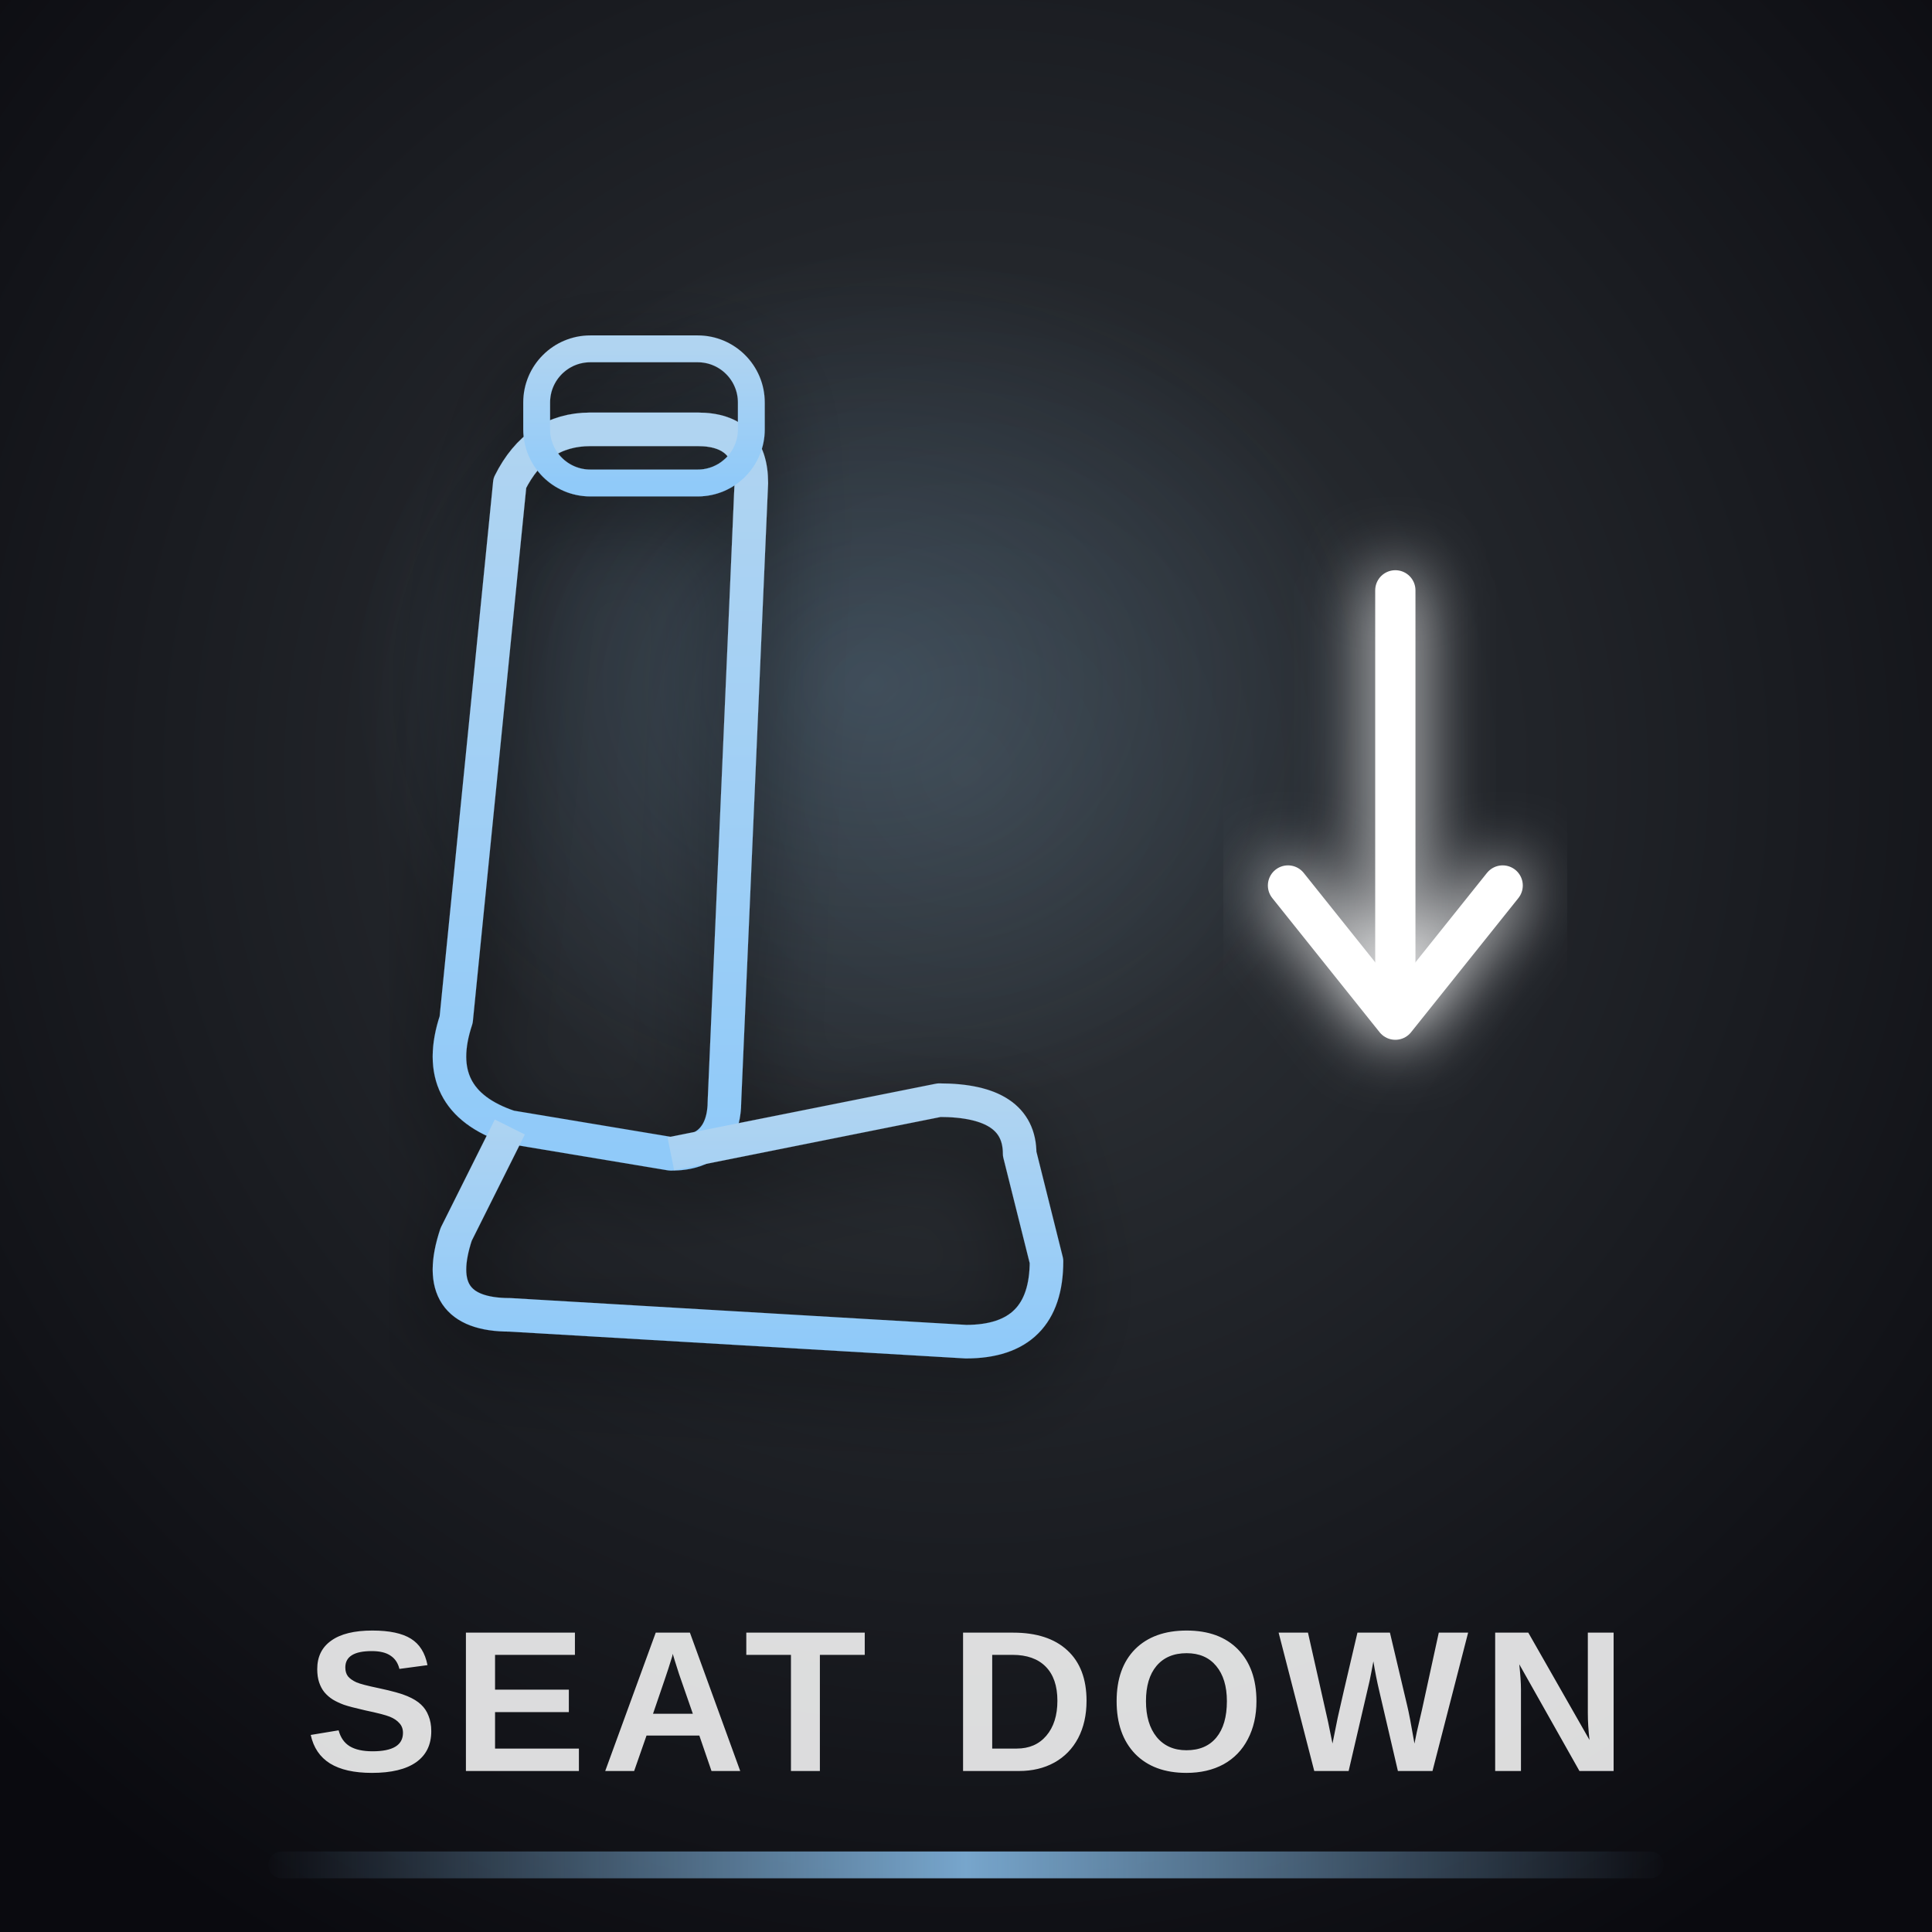
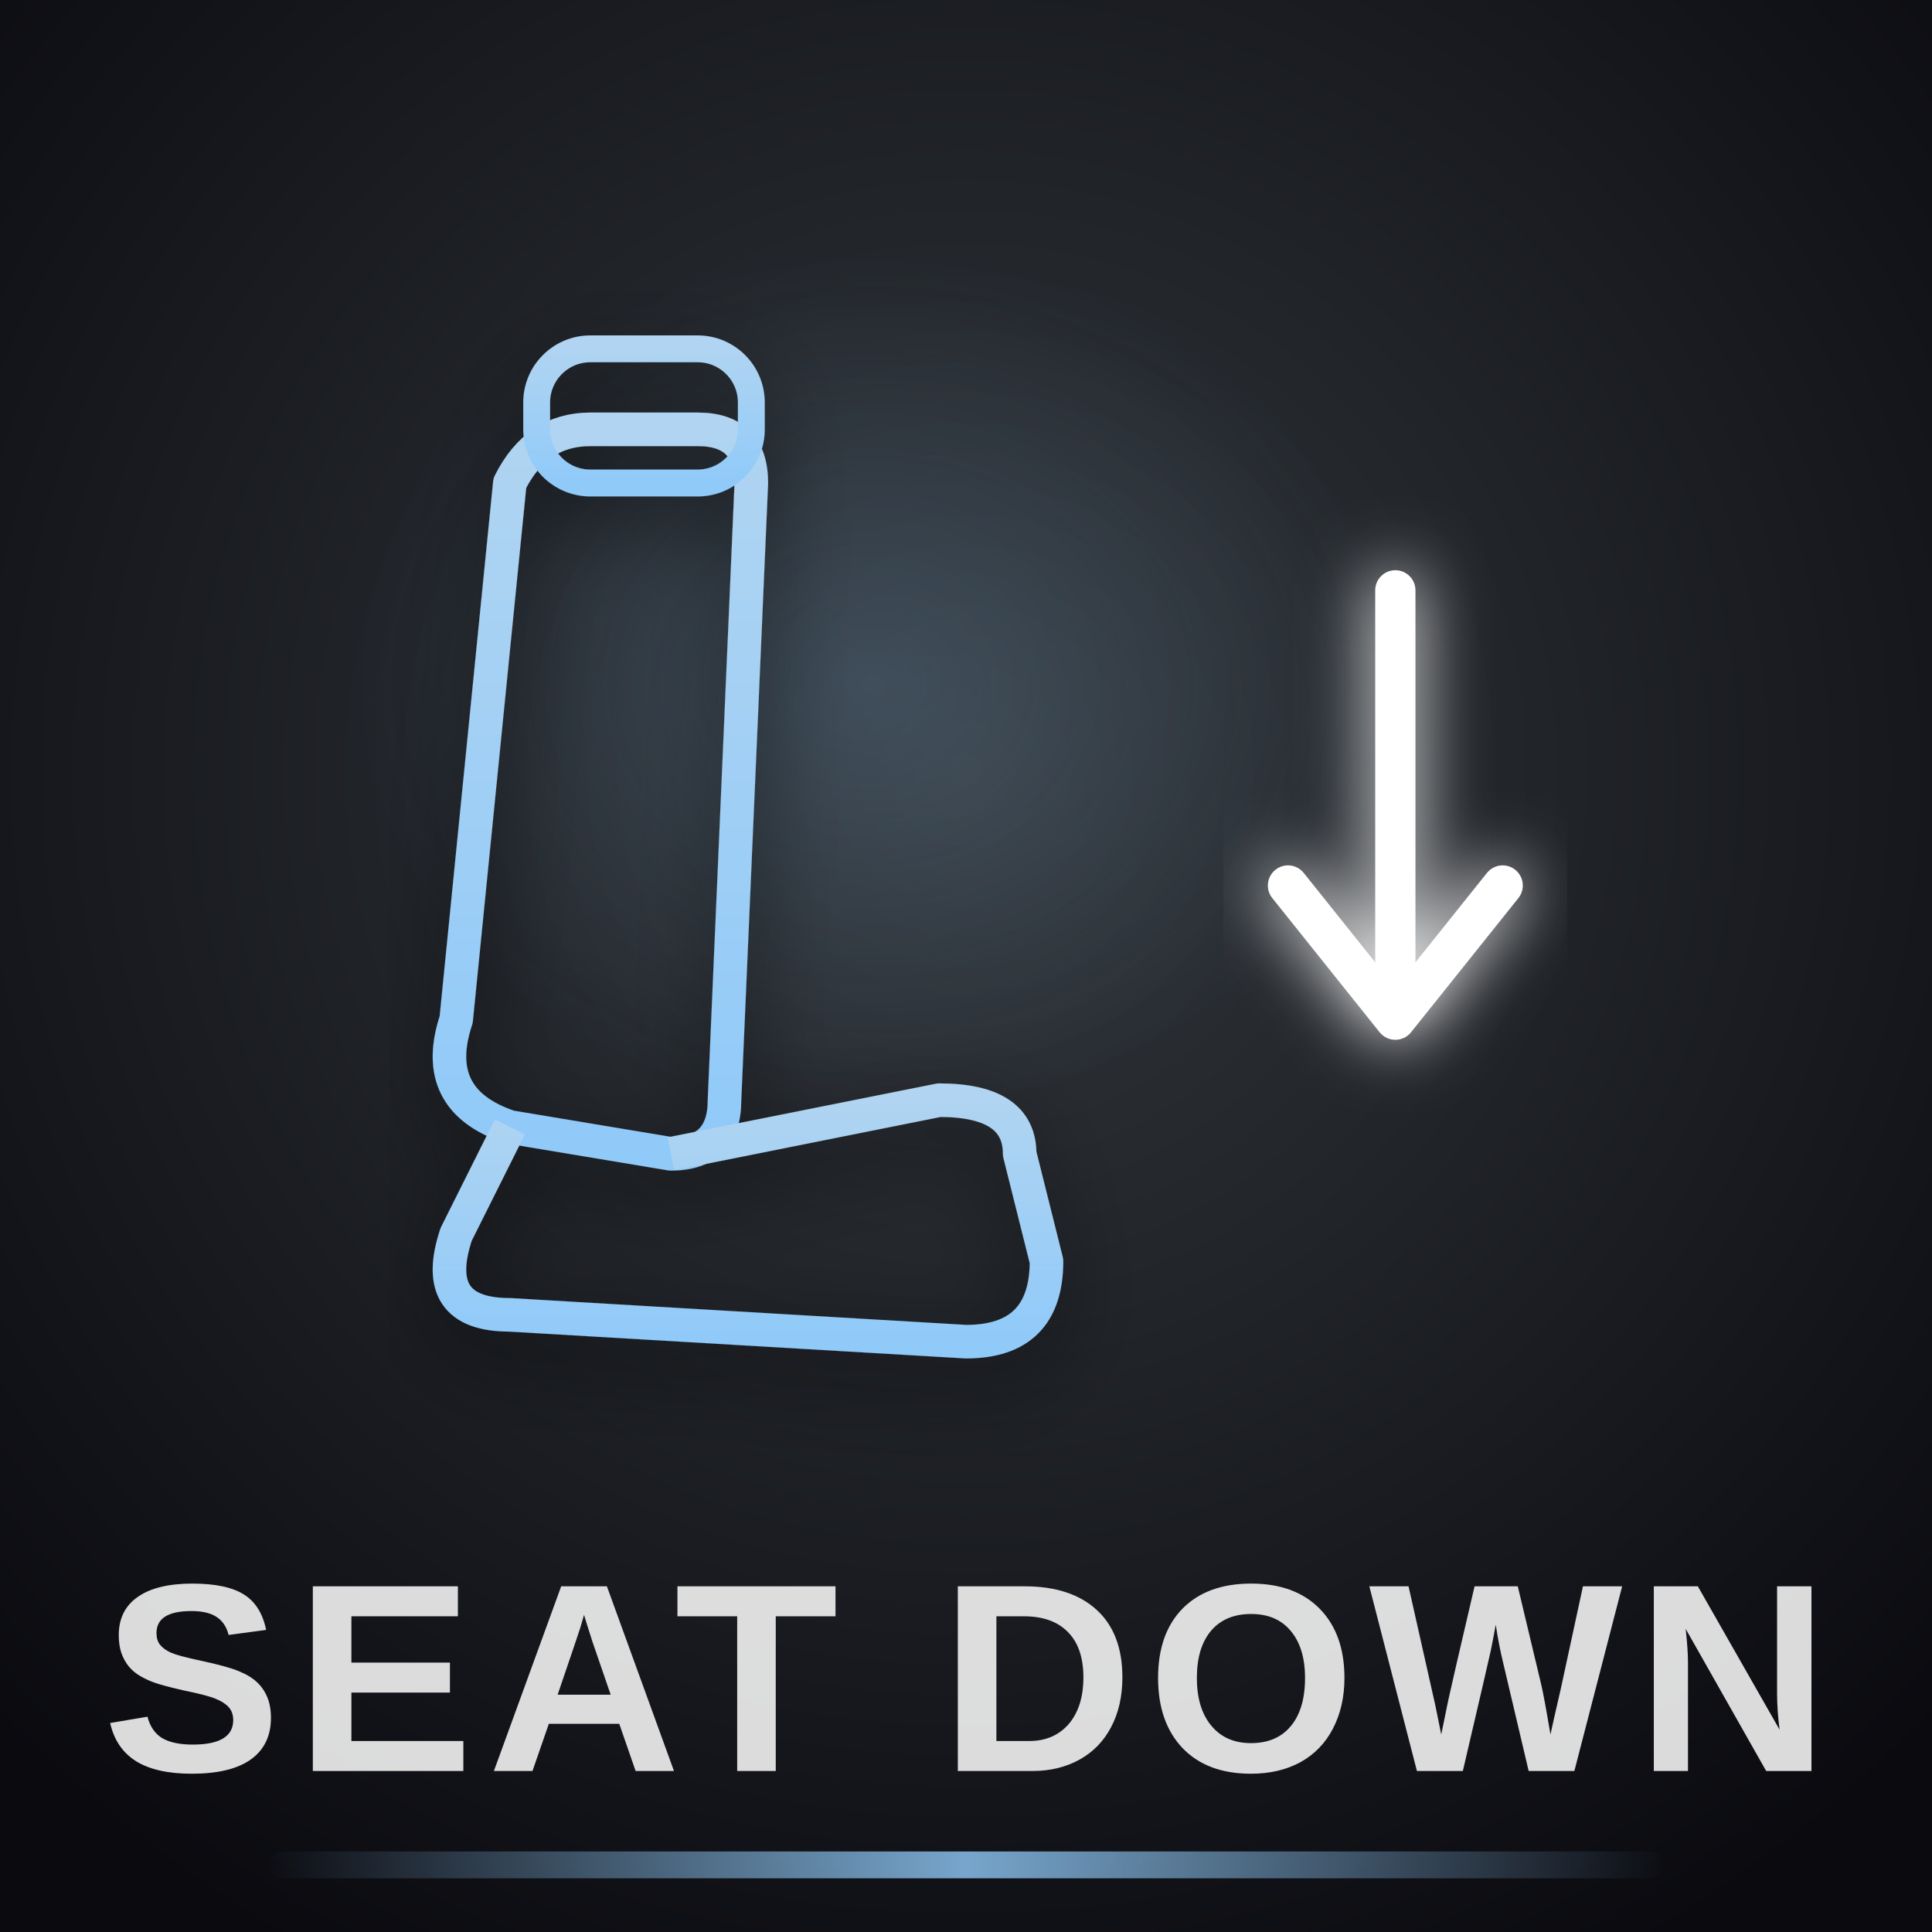
<svg xmlns="http://www.w3.org/2000/svg" viewBox="0 0 144 144" width="144" height="144">
  <defs>
    <radialGradient id="bg" cx="50%" cy="40%" r="70%">
      <stop offset="0%" stop-color="#32373C" />
      <stop offset="100%" stop-color="#0a0a0f" />
    </radialGradient>
    <radialGradient id="silverGlow" cx="50%" cy="45%" r="40%">
      <stop offset="0%" stop-color="#90CAF9" stop-opacity="0.18" />
      <stop offset="100%" stop-color="#90CAF9" stop-opacity="0" />
    </radialGradient>
    <linearGradient id="seatGrad" x1="0" y1="0" x2="0" y2="1">
      <stop offset="0%" stop-color="#B0D4F1" />
      <stop offset="100%" stop-color="#90CAF9" />
    </linearGradient>
    <filter id="glow" x="-30%" y="-30%" width="160%" height="160%">
      <feGaussianBlur in="SourceGraphic" stdDeviation="2.5" result="blur" />
      <feMerge>
        <feMergeNode in="blur" />
        <feMergeNode in="SourceGraphic" />
      </feMerge>
    </filter>
    <filter id="shadow" x="-10%" y="-10%" width="130%" height="130%">
      <feDropShadow dx="0" dy="2" stdDeviation="3" flood-color="#000" flood-opacity="0.5" />
    </filter>
    <linearGradient id="borderAccent" x1="0" y1="0" x2="1" y2="0">
      <stop offset="0%" stop-color="#90CAF9" stop-opacity="0" />
      <stop offset="50%" stop-color="#90CAF9" stop-opacity="0.8" />
      <stop offset="100%" stop-color="#90CAF9" stop-opacity="0" />
    </linearGradient>
  </defs>
  <rect width="144" height="144" fill="url(#bg)" />
  <ellipse cx="65" cy="55" rx="48" ry="40" fill="url(#silverGlow)" />
  <g filter="url(#shadow)">
    <path d="M44 32 Q40 32 38 36 L34 76 Q32 82 38 84 L50 86 Q54 86 54 82 L56 36 Q56 32 52 32 Z" fill="none" stroke="url(#seatGrad)" stroke-width="2.5" stroke-linejoin="round" />
    <path d="M38 84 L34 92 Q32 98 38 98 L72 100 Q78 100 78 94 L76 86 Q76 82 70 82 L50 86" fill="none" stroke="url(#seatGrad)" stroke-width="2.5" stroke-linejoin="round" />
    <rect x="40" y="26" width="16" height="10" rx="4" fill="none" stroke="url(#seatGrad)" stroke-width="2" />
  </g>
  <g filter="url(#glow)">
    <line x1="104" y1="44" x2="104" y2="74" stroke="#ffffff" stroke-width="3" stroke-linecap="round" />
    <polyline points="96,66 104,76 112,66" fill="none" stroke="#ffffff" stroke-width="3" stroke-linecap="round" stroke-linejoin="round" />
  </g>
  <rect x="20" y="138" width="104" height="2" rx="1" fill="url(#borderAccent)" />
-   <text x="72" y="132" text-anchor="middle" font-family="'Segoe UI', Arial, sans-serif" font-size="15" font-weight="700" fill="#ffffff" opacity="0.85" letter-spacing="1">SEAT DOWN</text>
+   <text x="72" y="132" text-anchor="middle" font-family="'Segoe UI', Arial, sans-serif" font-size="20" font-weight="700" fill="#ffffff" opacity="0.85" letter-spacing="1">SEAT DOWN</text>
</svg>
